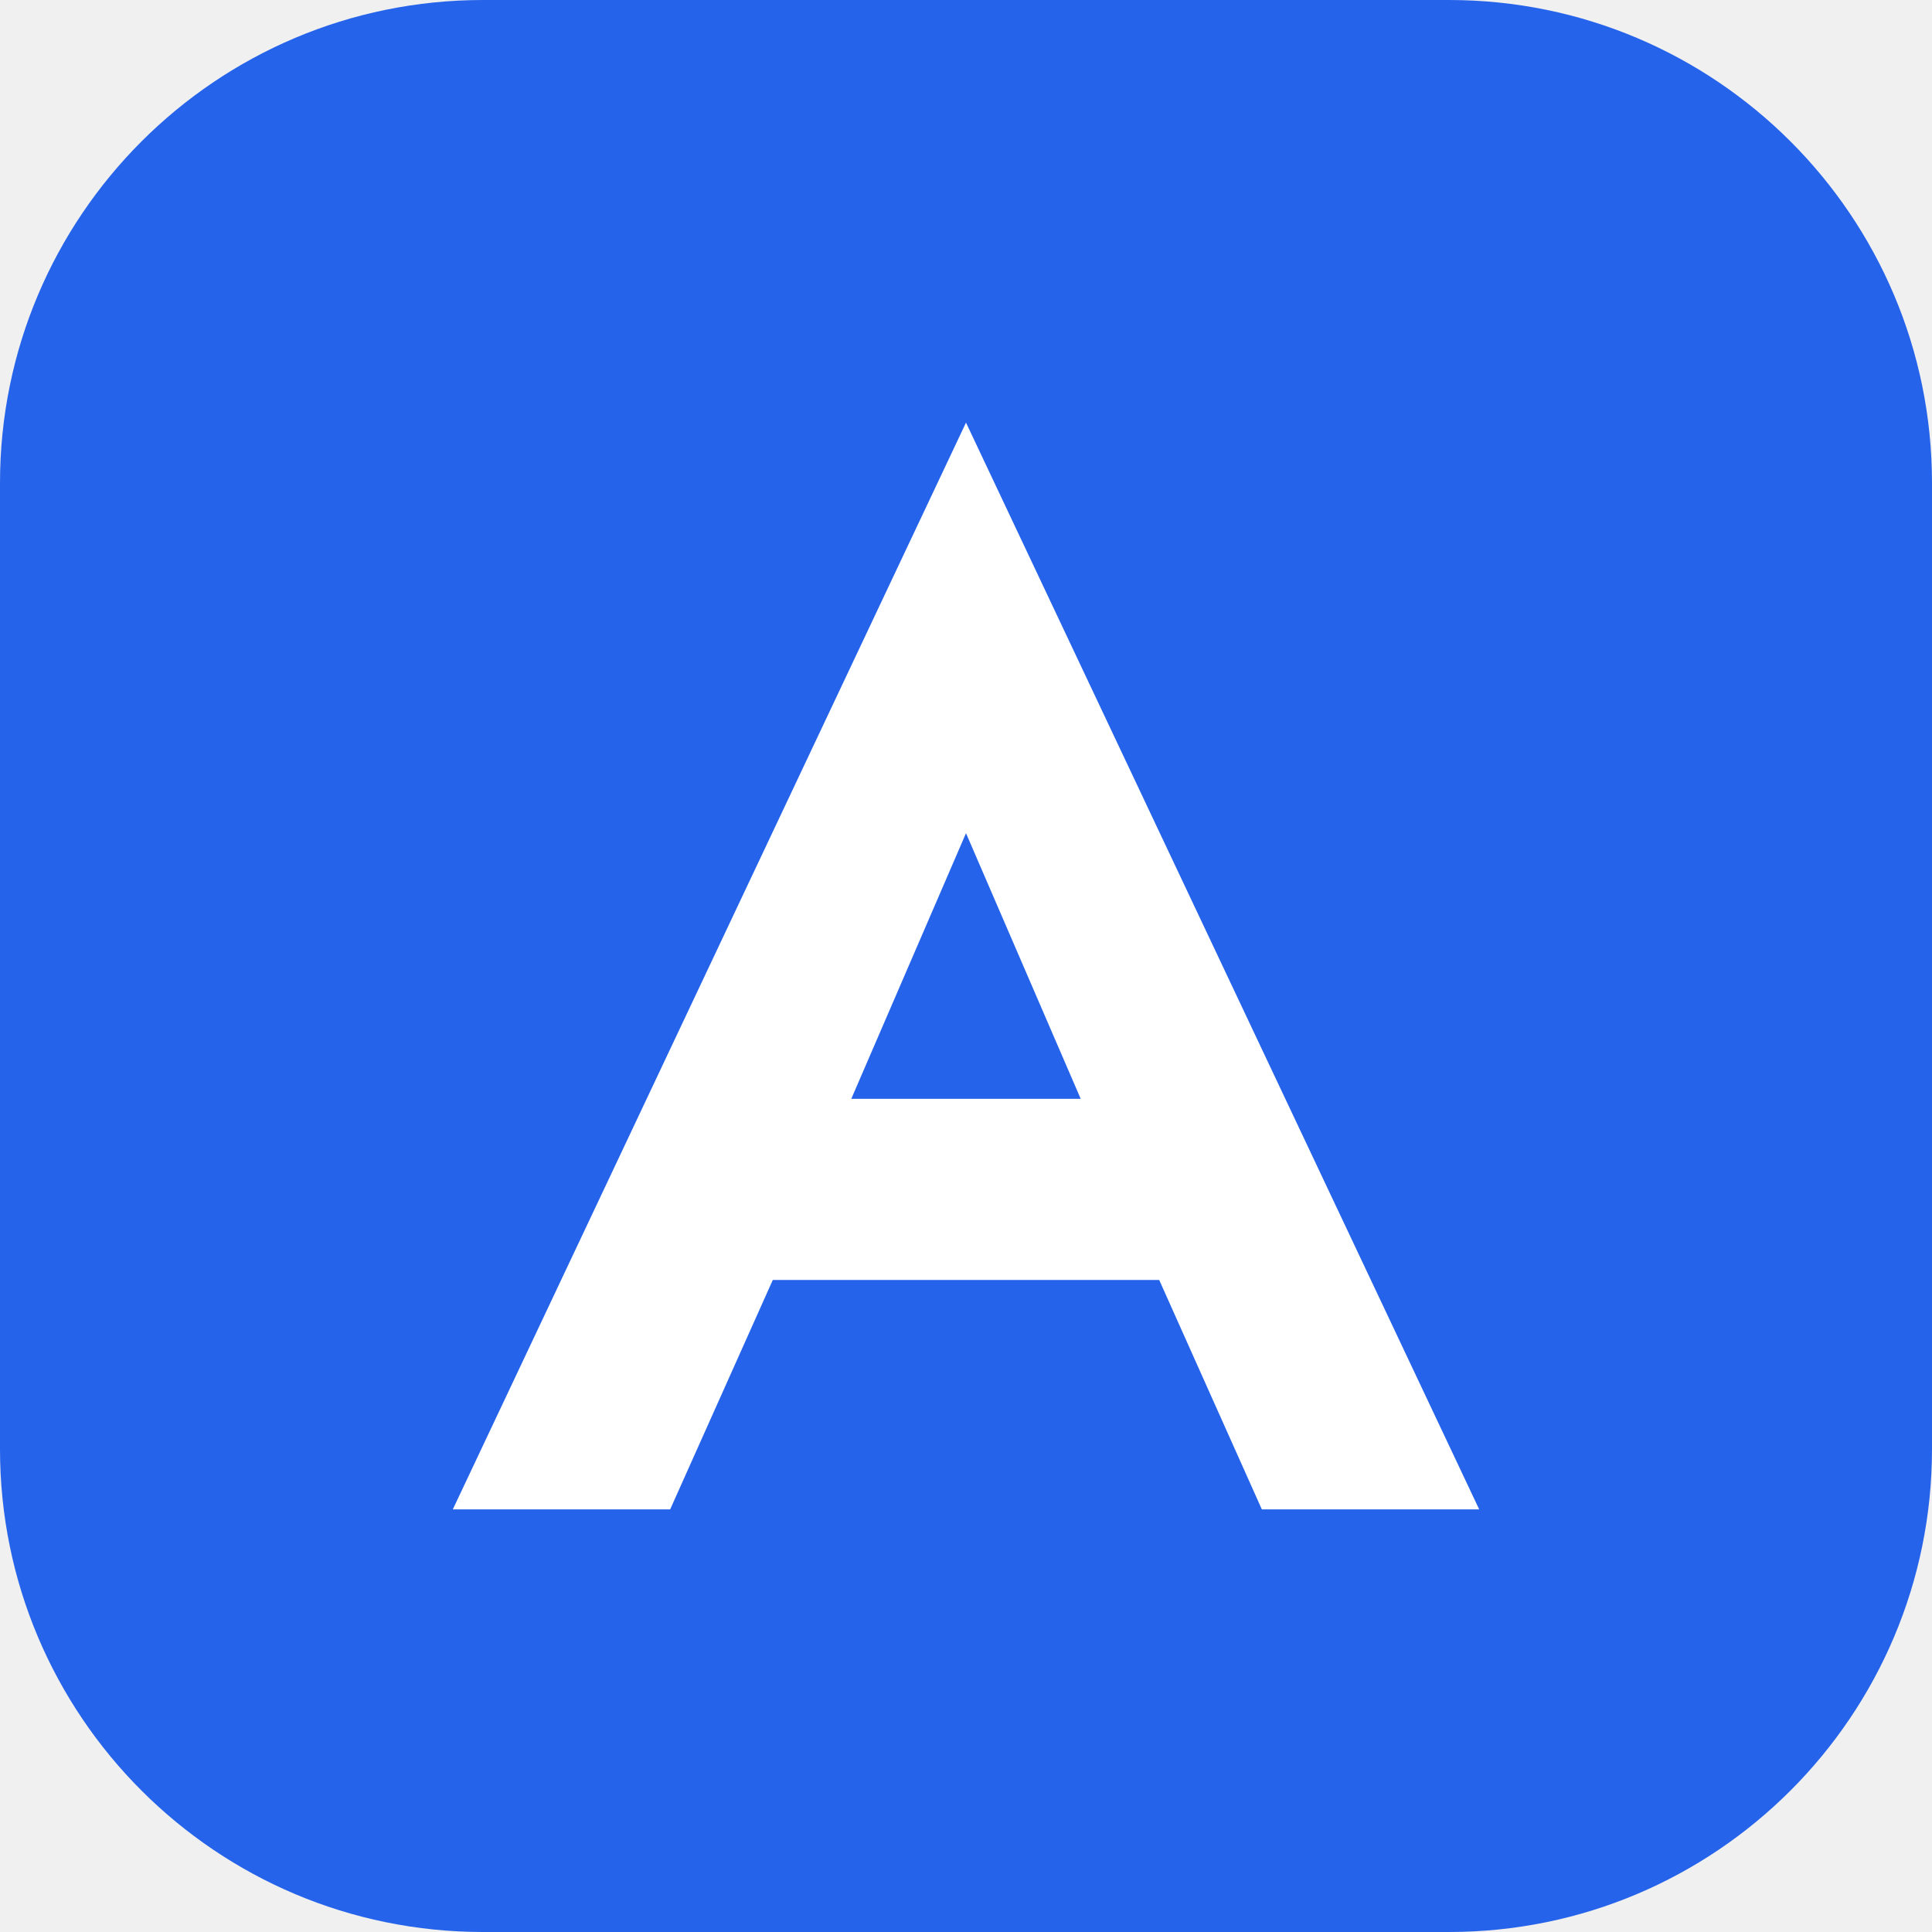
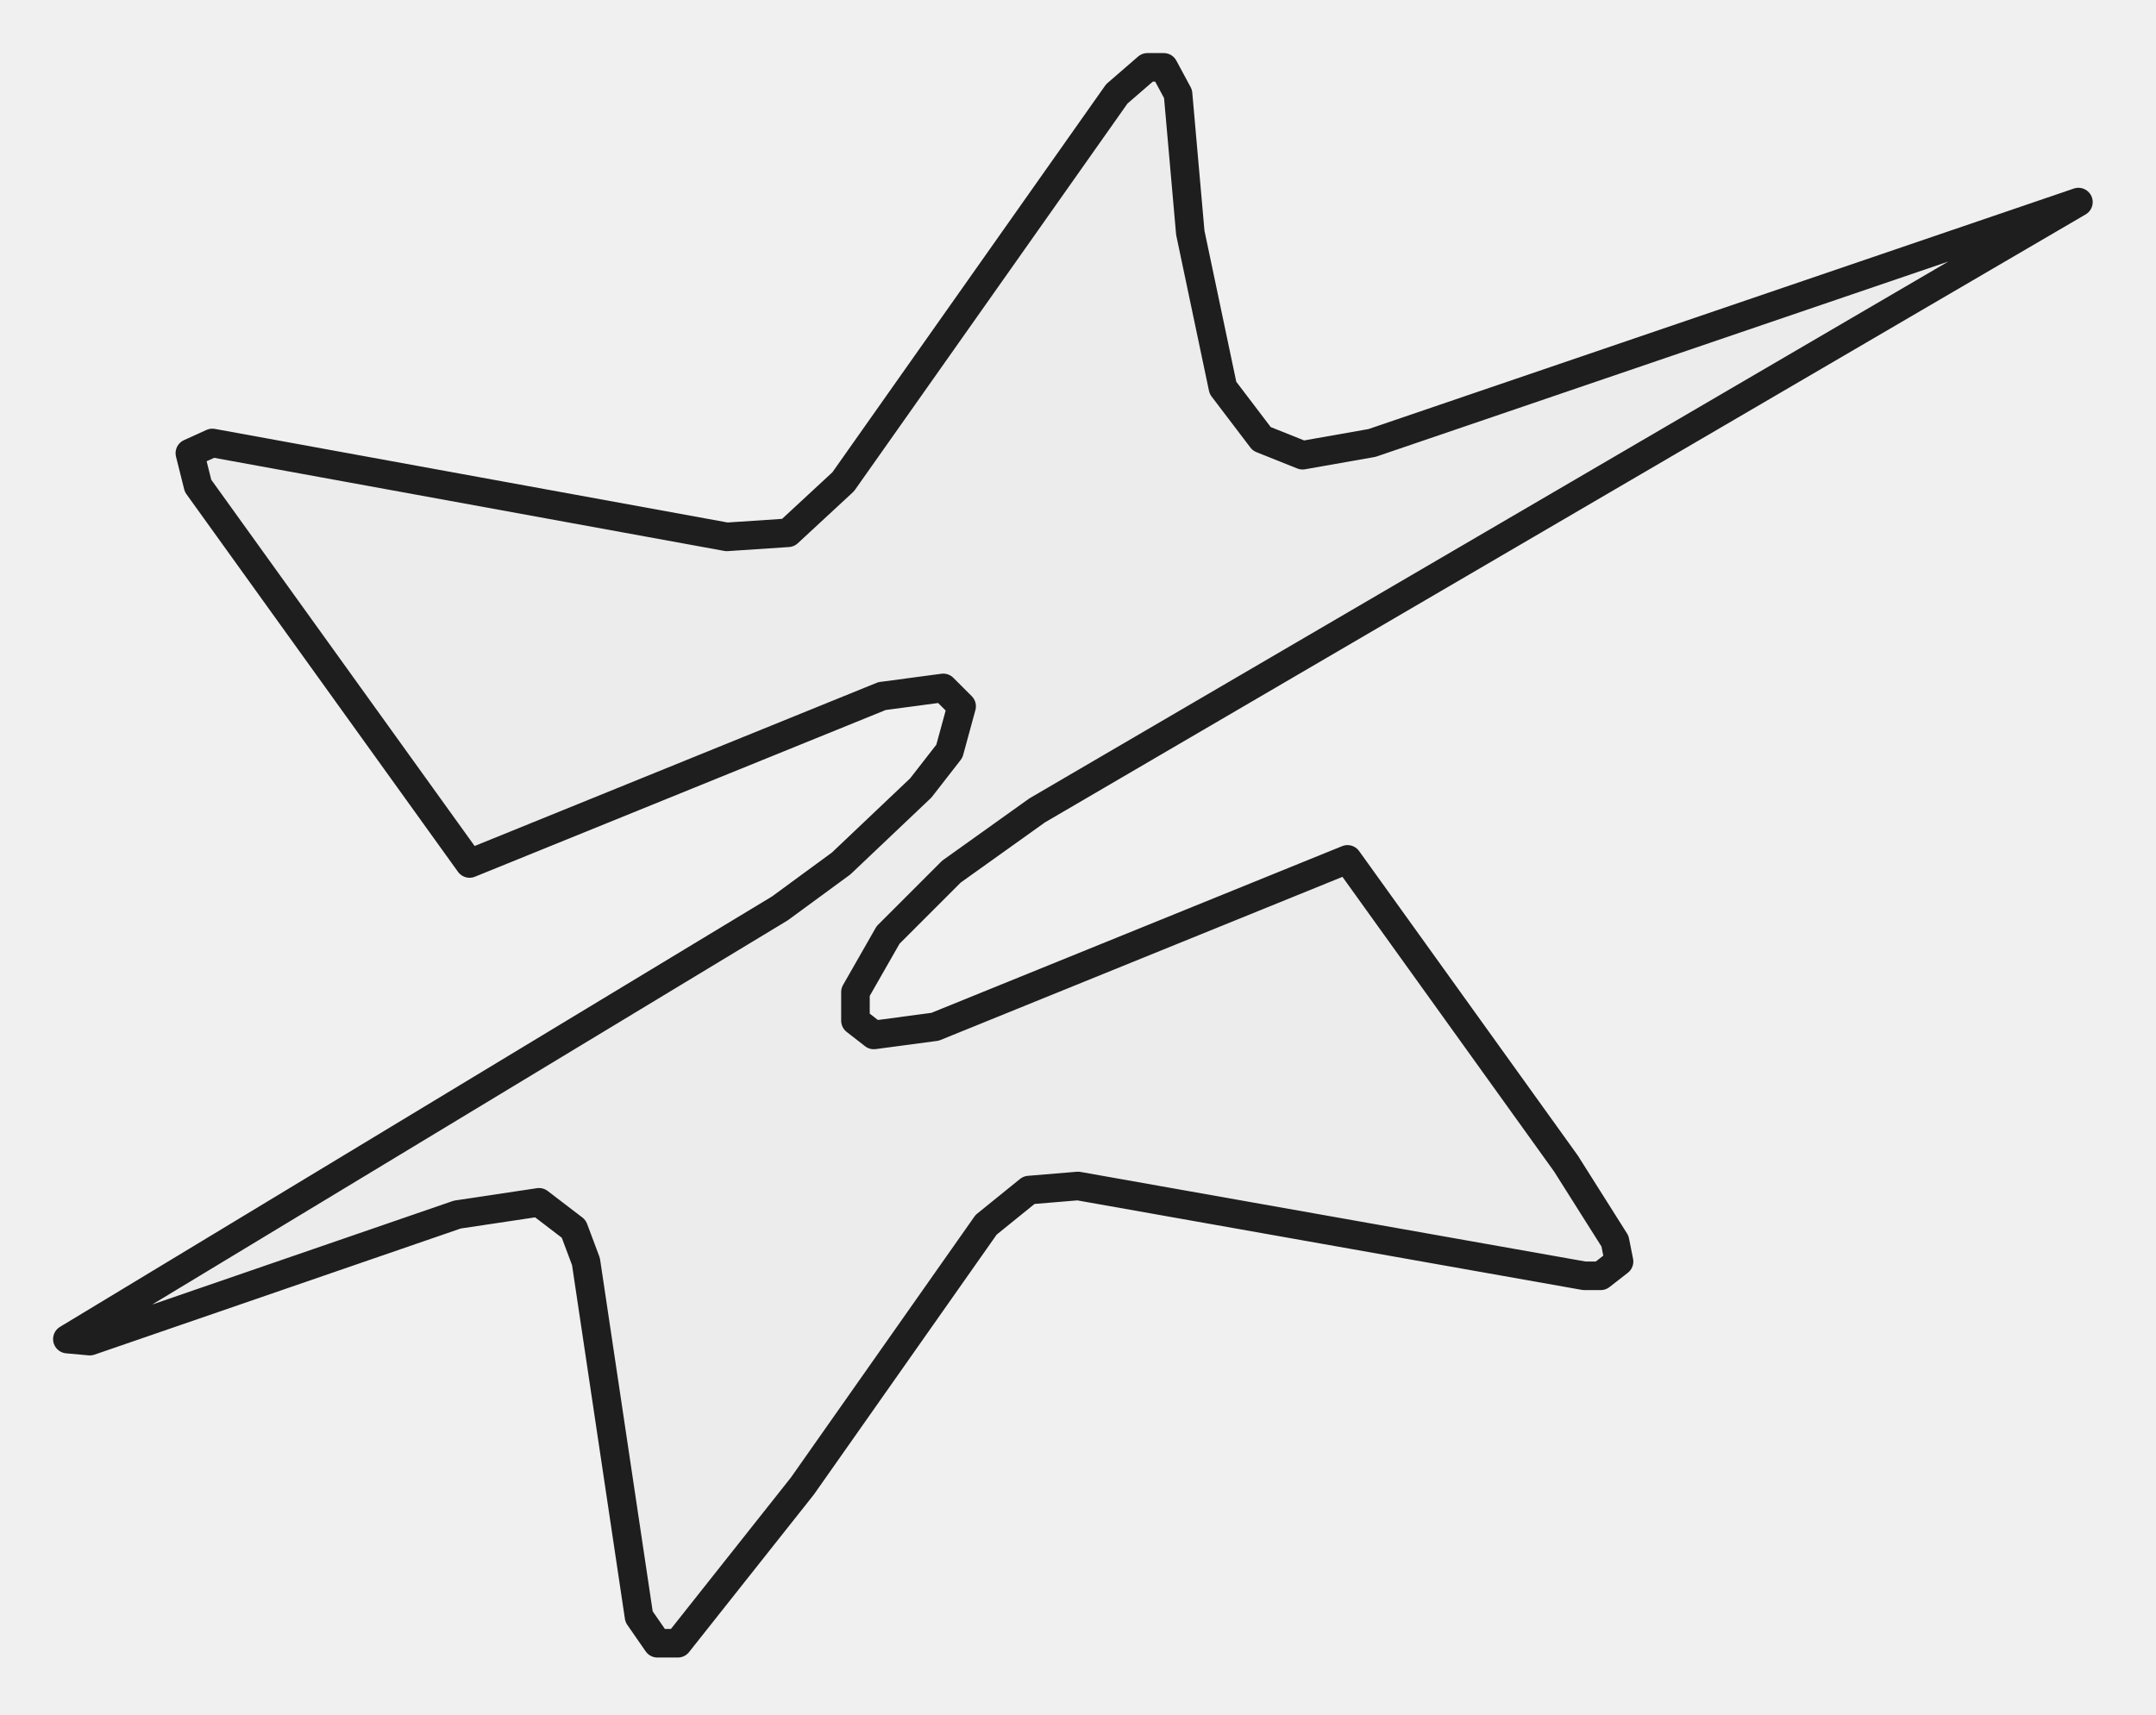
- <svg xmlns="http://www.w3.org/2000/svg" viewBox="0 0 32 32">
-   <rect width="32" height="32" rx="8" fill="#2563EB" />
-   <path d="M16 7 L24.5 25 H20.9 L19.2 21.2 H12.8 L11.1 25 H7.5 Z M14.1 18.2 H17.9 L16 13.8 Z" fill="#fff" fill-rule="evenodd" />
+ <svg xmlns="http://www.w3.org/2000/svg" viewBox="-8 -8 528 420">
+   <path d="M158.0 394.5 L153.0 394.5 L148.5 388.0 L135.5 301.0 L132.5 293.0 L124.0 286.5 L104.0 289.5 L14.0 320.5 L8.5 320.0 L183.0 214.5 L198.0 203.5 L217.5 185.0 L224.5 176.0 L227.5 165.0 L223.0 160.5 L208.0 162.5 L107.0 203.5 L40.5 111.0 L38.5 103.0 L44.0 100.5 L170.0 123.5 L185.0 122.5 L198.5 110.0 L265.5 15.0 L273.0 8.5 L277.0 8.5 L280.5 15.0 L283.5 49.0 L291.5 87.0 L301.0 99.5 L311.0 103.5 L328.0 100.5 L501.0 41.5 L246.0 190.5 L225.0 205.5 L209.5 221.0 L201.5 235.0 L201.5 242.0 L206.0 245.5 L221.0 243.5 L322.0 202.5 L375.5 277.0 L387.5 296.0 L388.5 301.0 L384.0 304.5 L380.0 304.5 L256.0 282.5 L244.0 283.5 L233.5 292.0 L188.5 356.0 L158.0 394.5 Z" fill="#ECECEC" stroke="#1E1E1F" stroke-width="7" stroke-linejoin="round" />
</svg>
